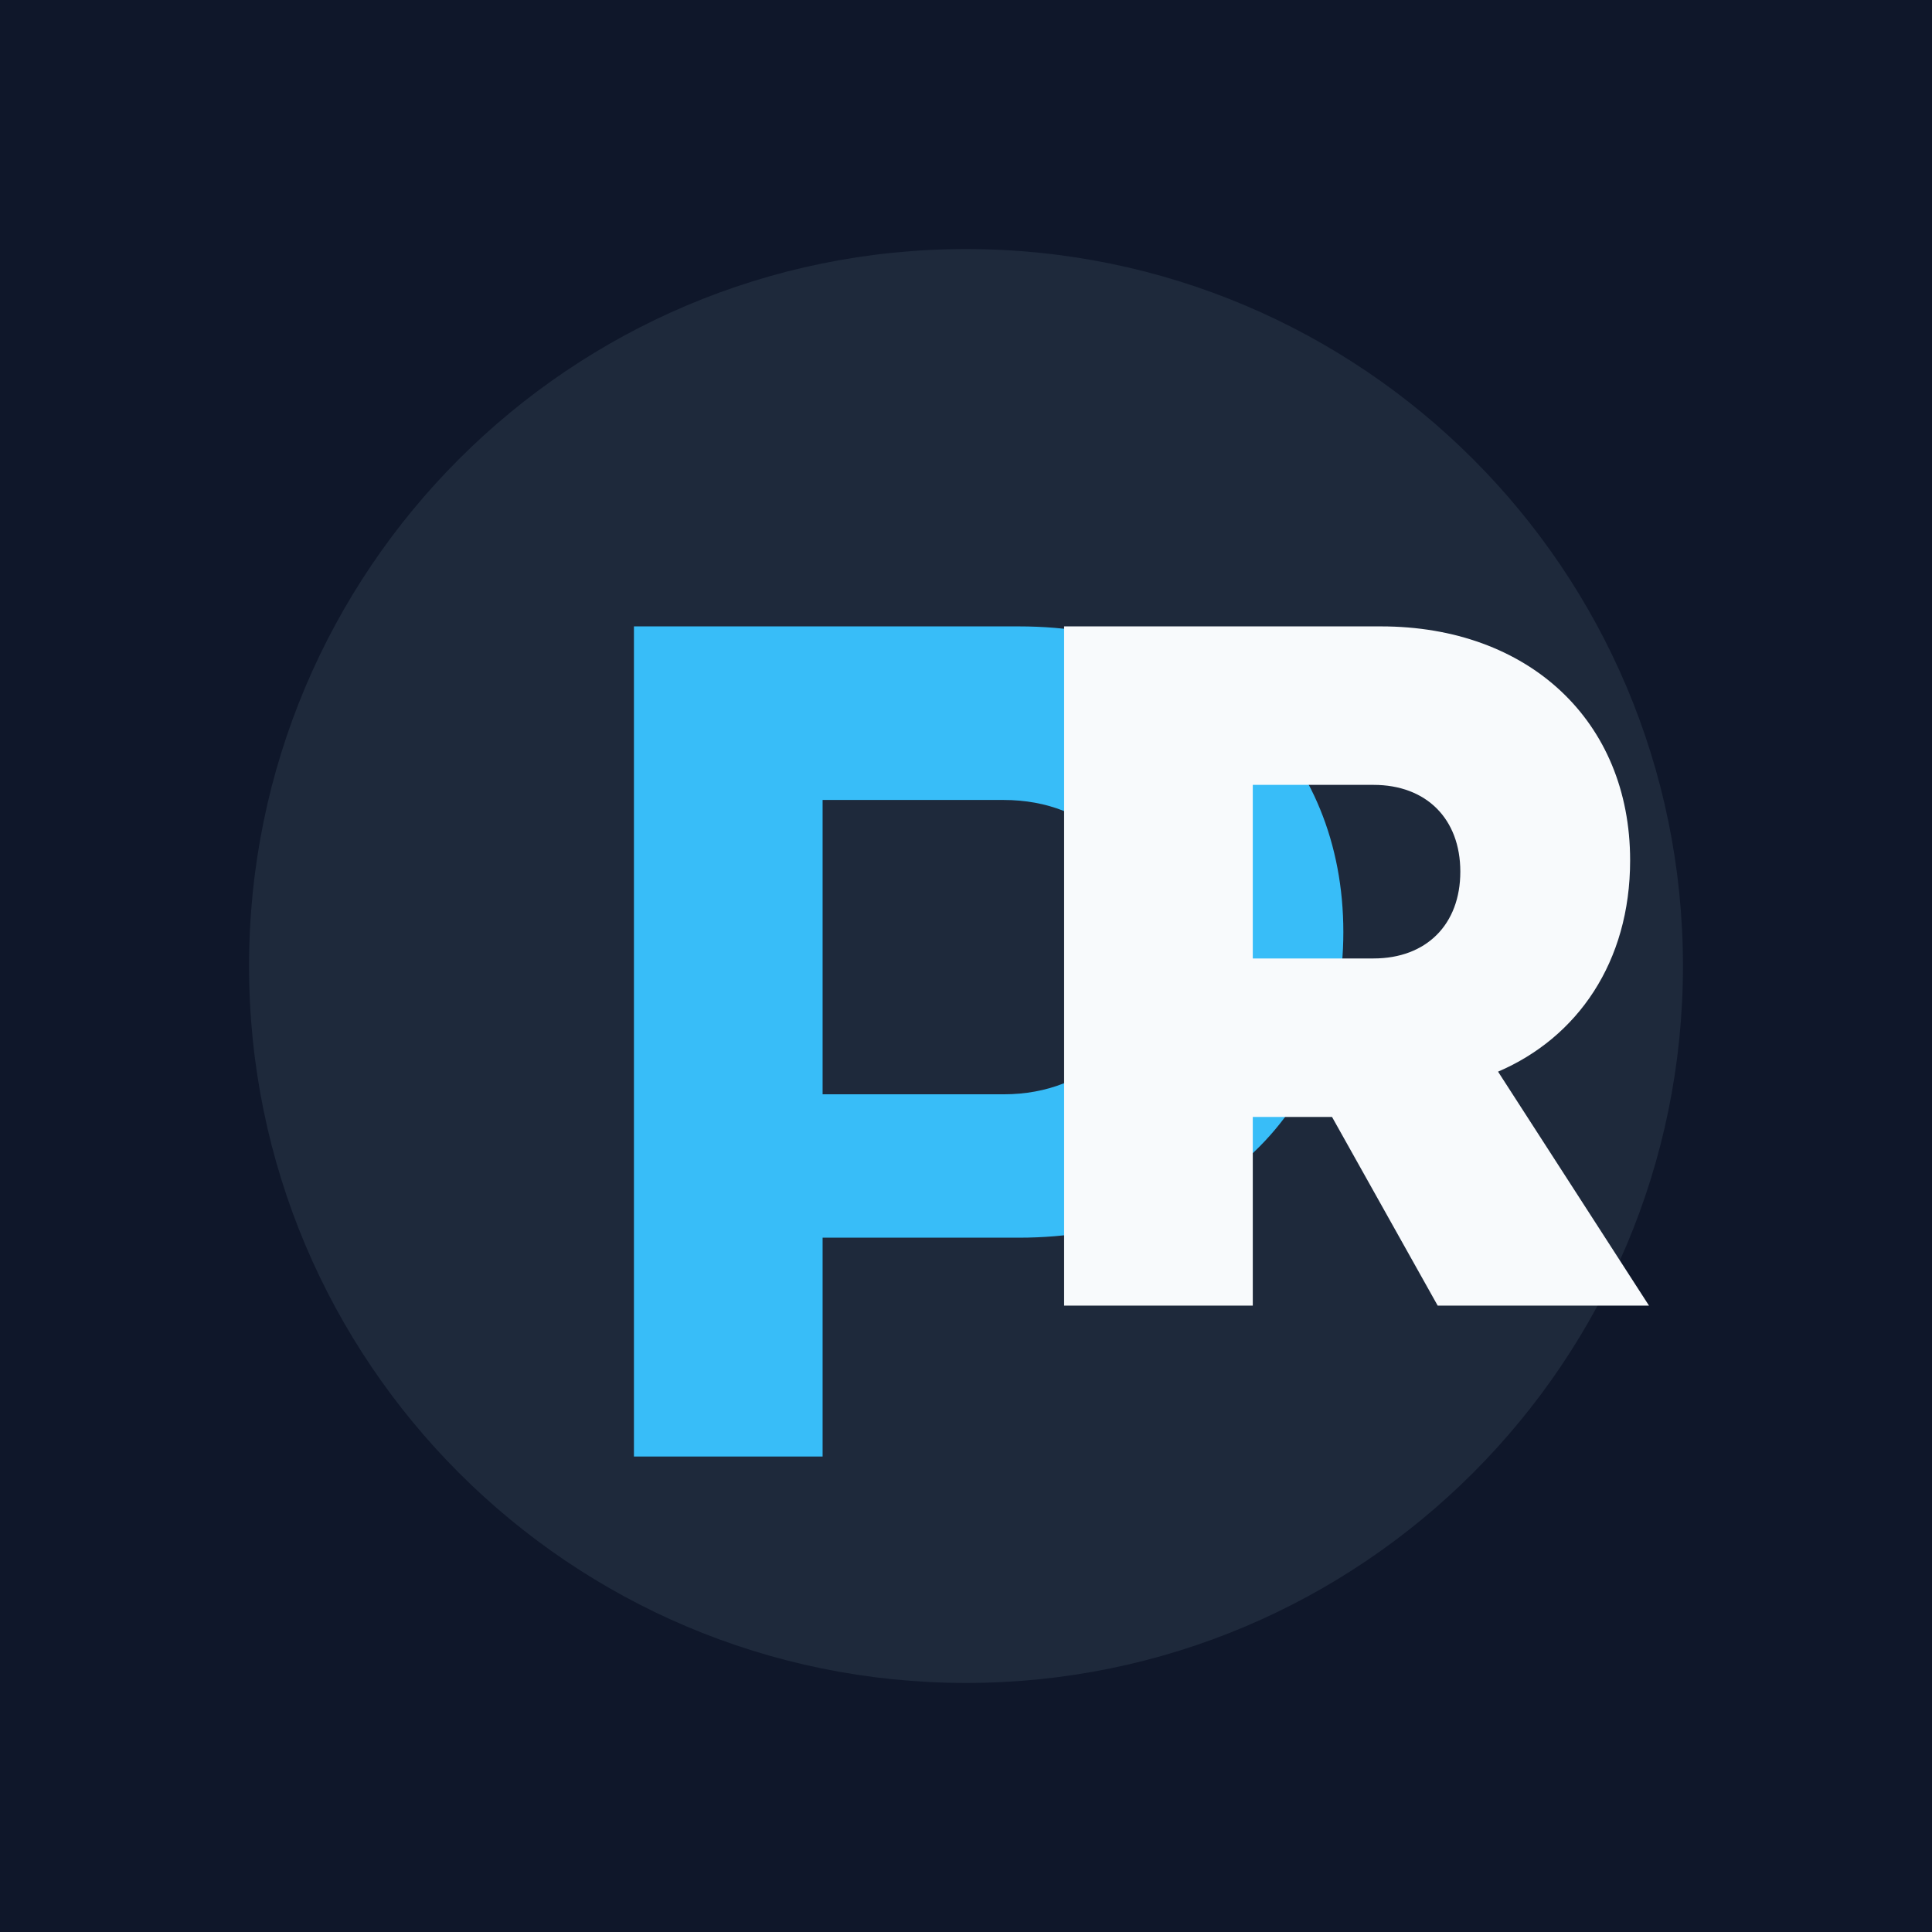
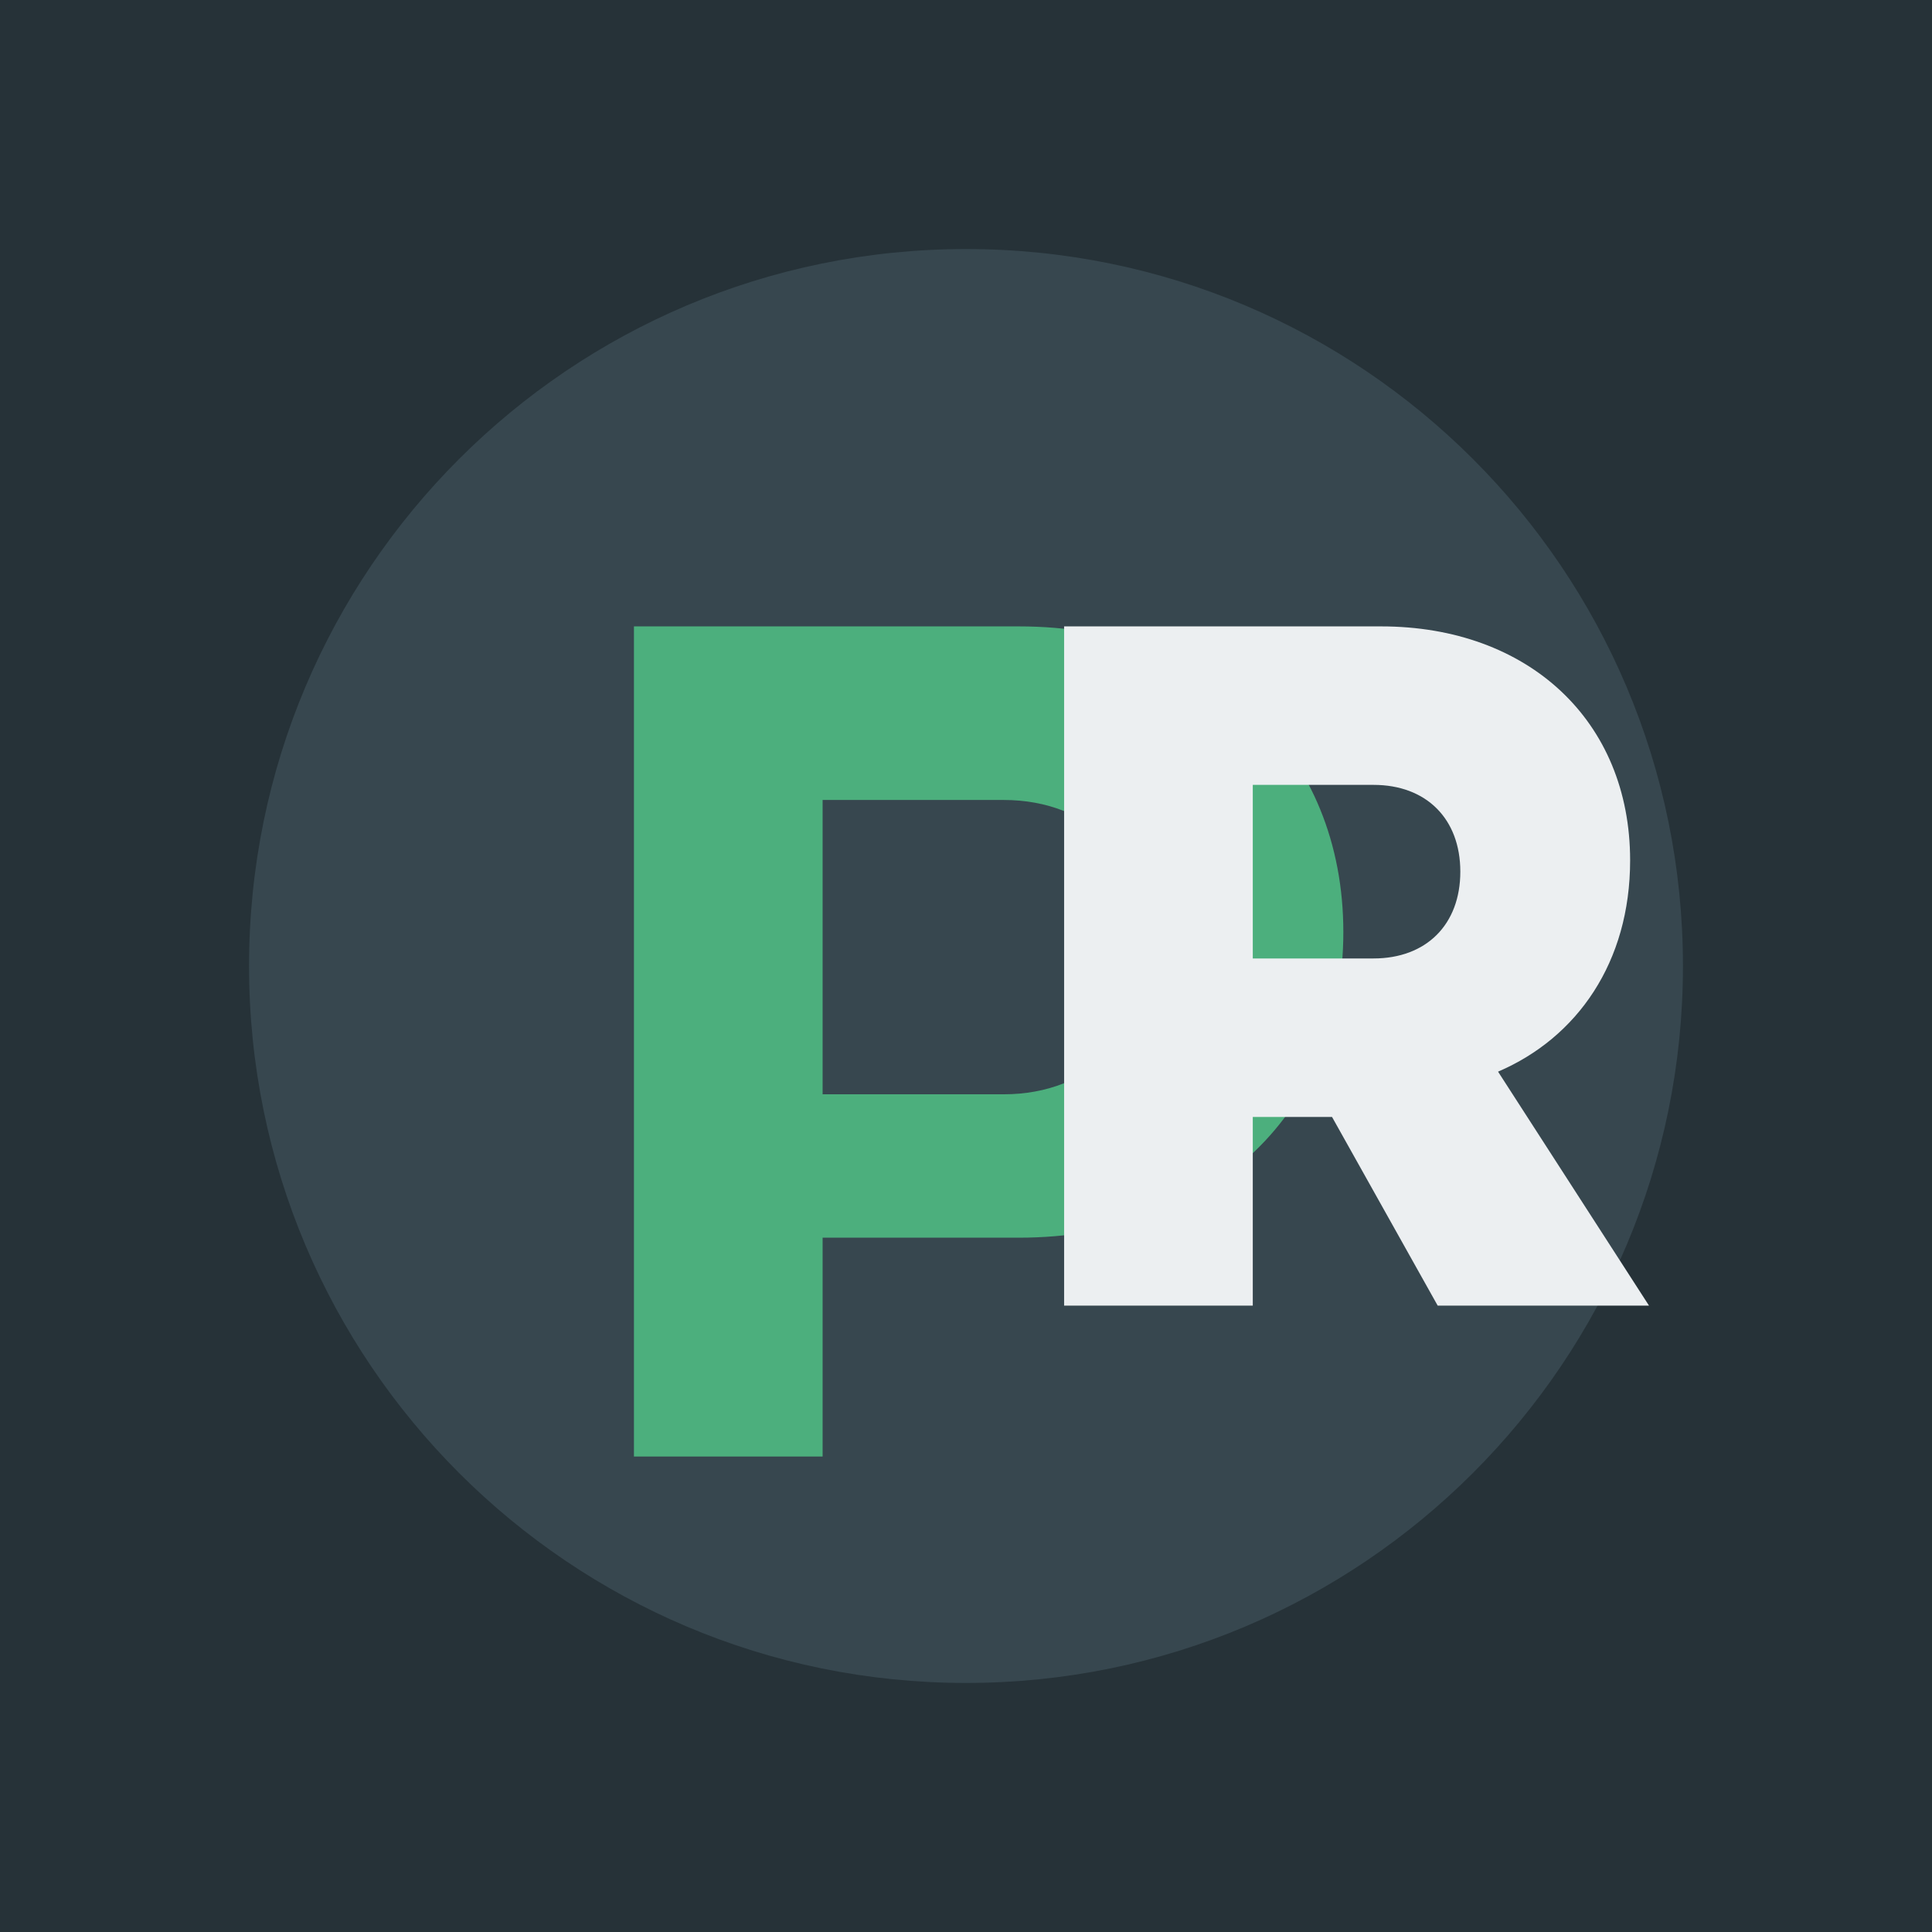
<svg xmlns="http://www.w3.org/2000/svg" viewBox="0 0 512 512" role="img" aria-label="LoggB app maskable icon">
-   <rect width="512" height="512" fill="#0f172a" />
-   <circle cx="256" cy="256" r="190" fill="#1e293b" />
-   <path d="M168 166h102c52 0 86 34 86 81s-34 81-86 81h-52v58h-50V166zm98 124c23 0 39-16 39-39s-16-39-39-39h-48v78h48z" fill="#38bdf8" />
-   <path d="M322 166h44c39 0 66 25 66 62 0 27-14 47-35 56l40 62h-56l-28-50h-21v50h-50V166zm42 88c14 0 23-9 23-23s-9-23-23-23h-32v46h32z" fill="#f8fafc" />
+   <rect width="512" height="512" fill="#263238" />
+   <circle cx="256" cy="256" r="190" fill="#37474f" />
+   <path d="M168 166h102c52 0 86 34 86 81s-34 81-86 81h-52v58h-50V166zm98 124c23 0 39-16 39-39s-16-39-39-39h-48v78h48z" fill="#4caf7d" />
+   <path d="M322 166h44c39 0 66 25 66 62 0 27-14 47-35 56l40 62h-56l-28-50h-21v50h-50V166zm42 88c14 0 23-9 23-23s-9-23-23-23h-32v46h32z" fill="#eceff1" />
</svg>
